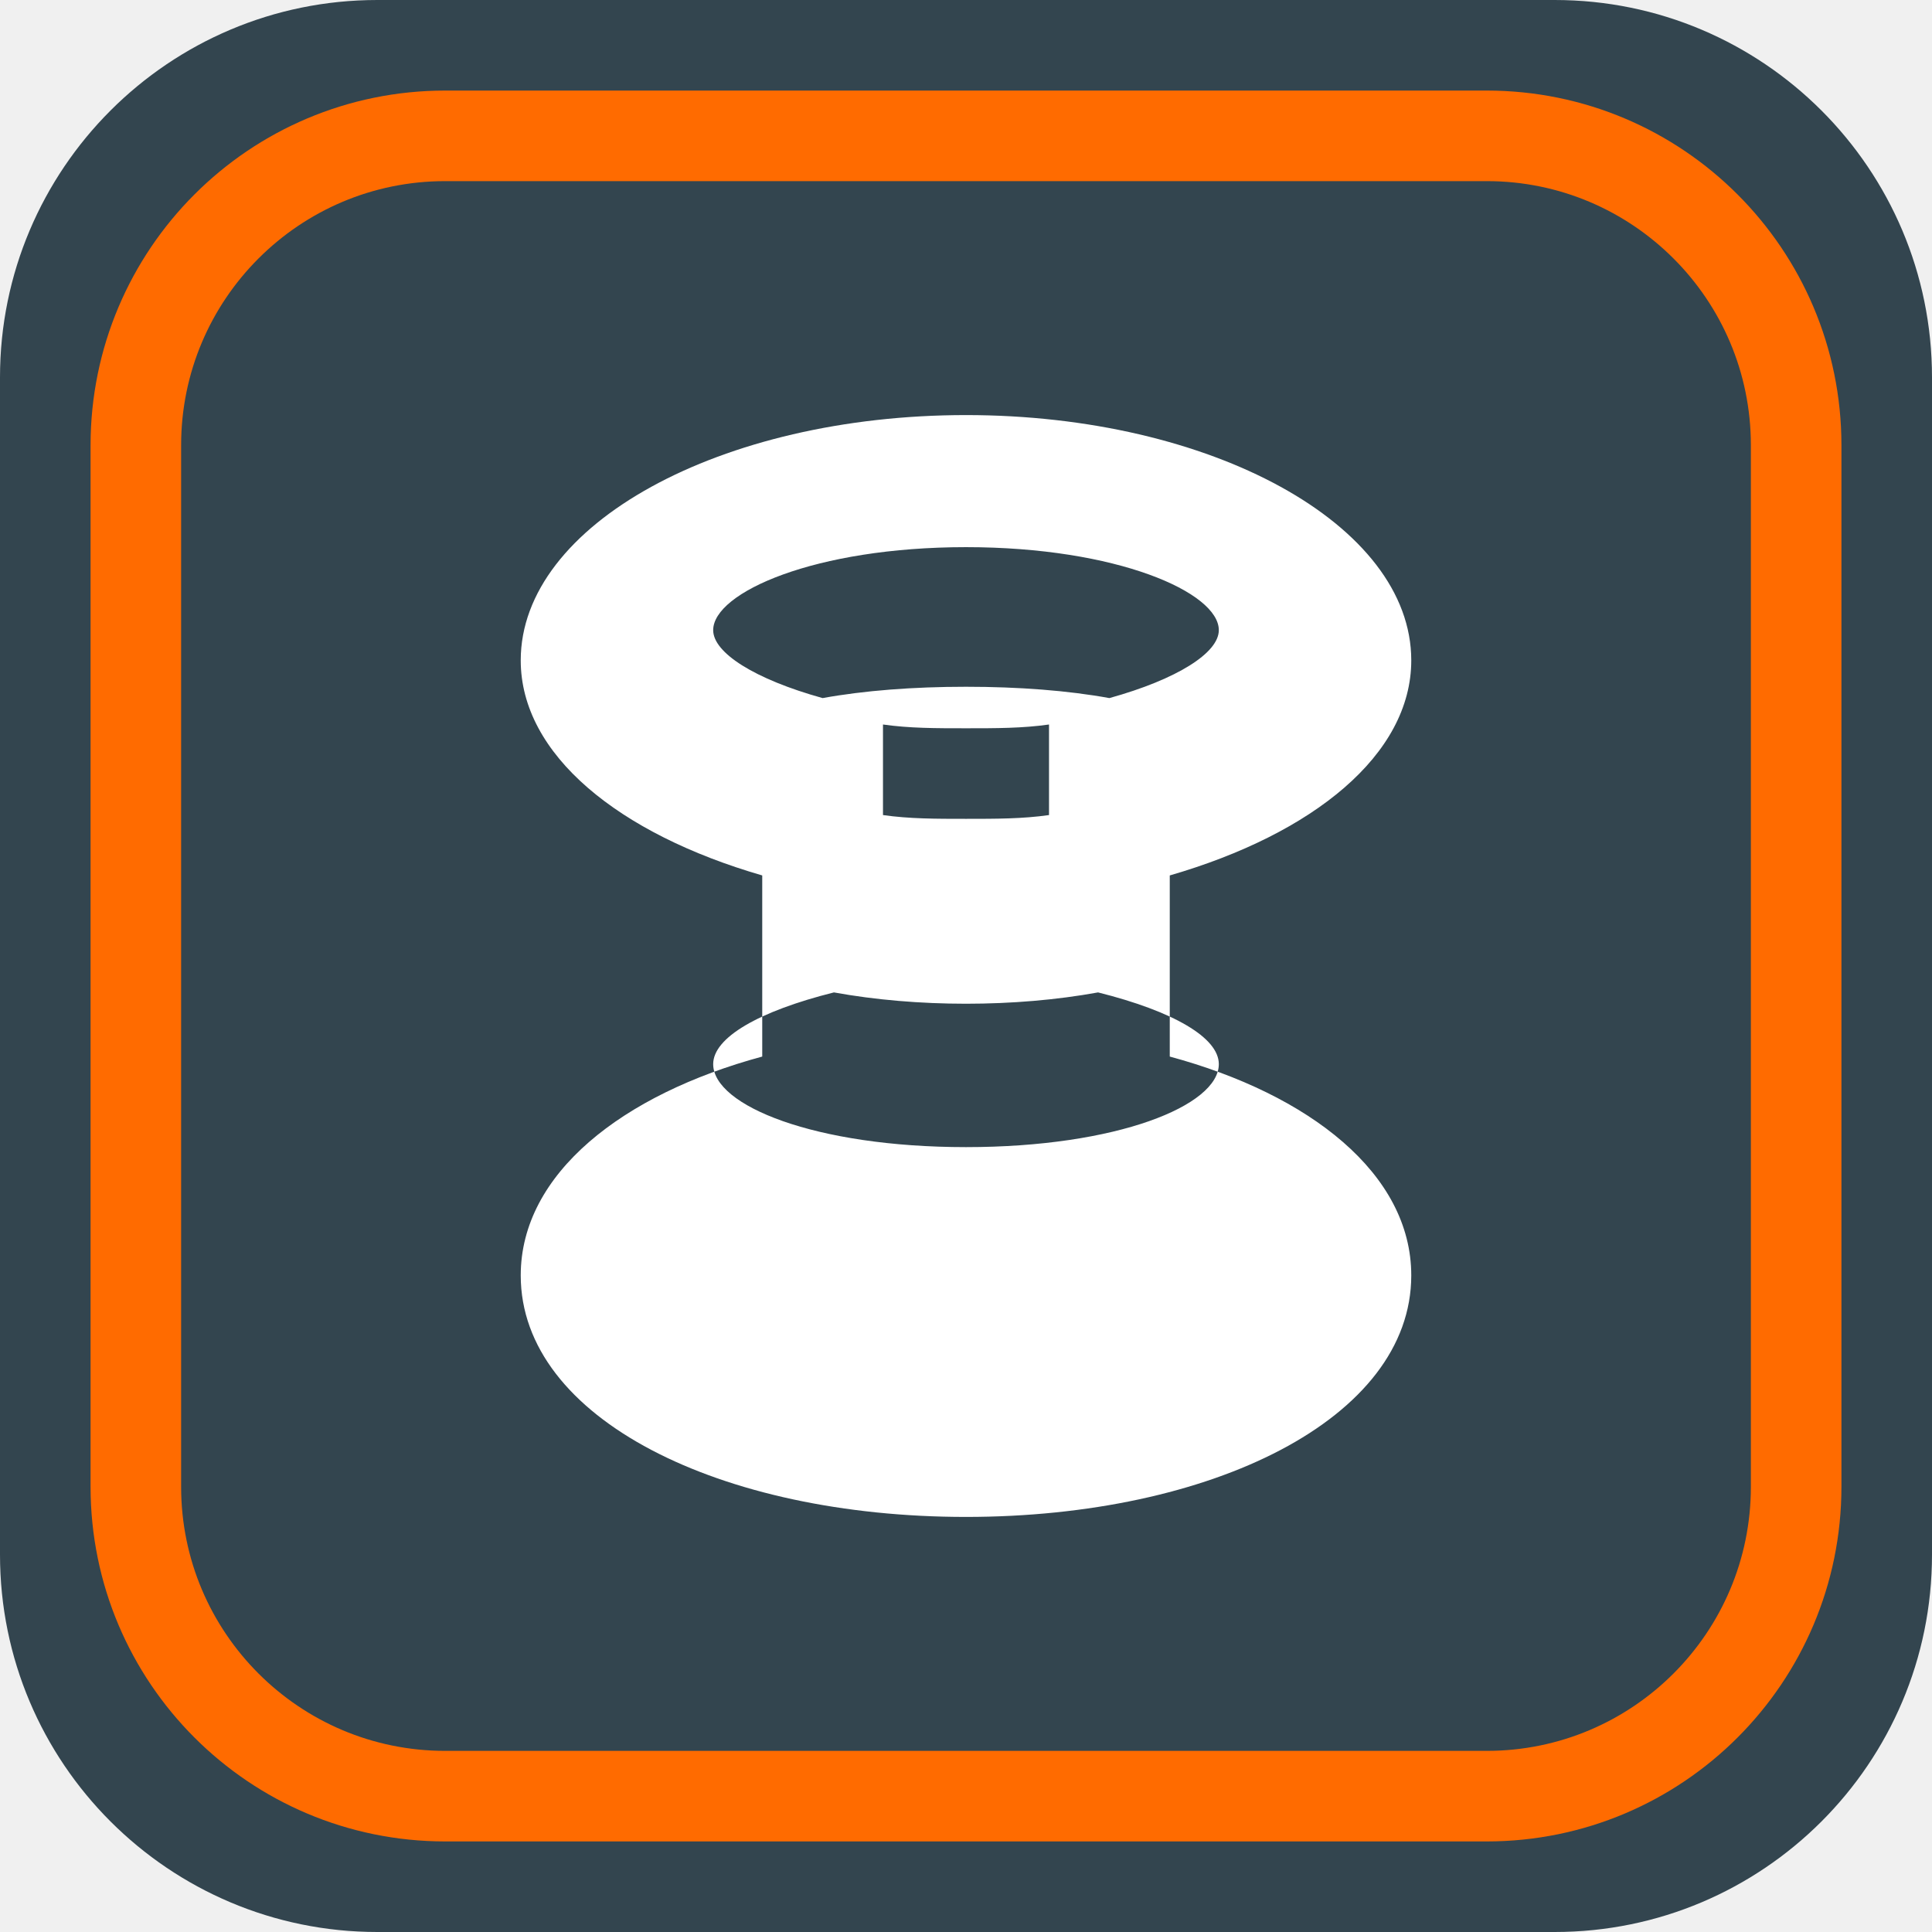
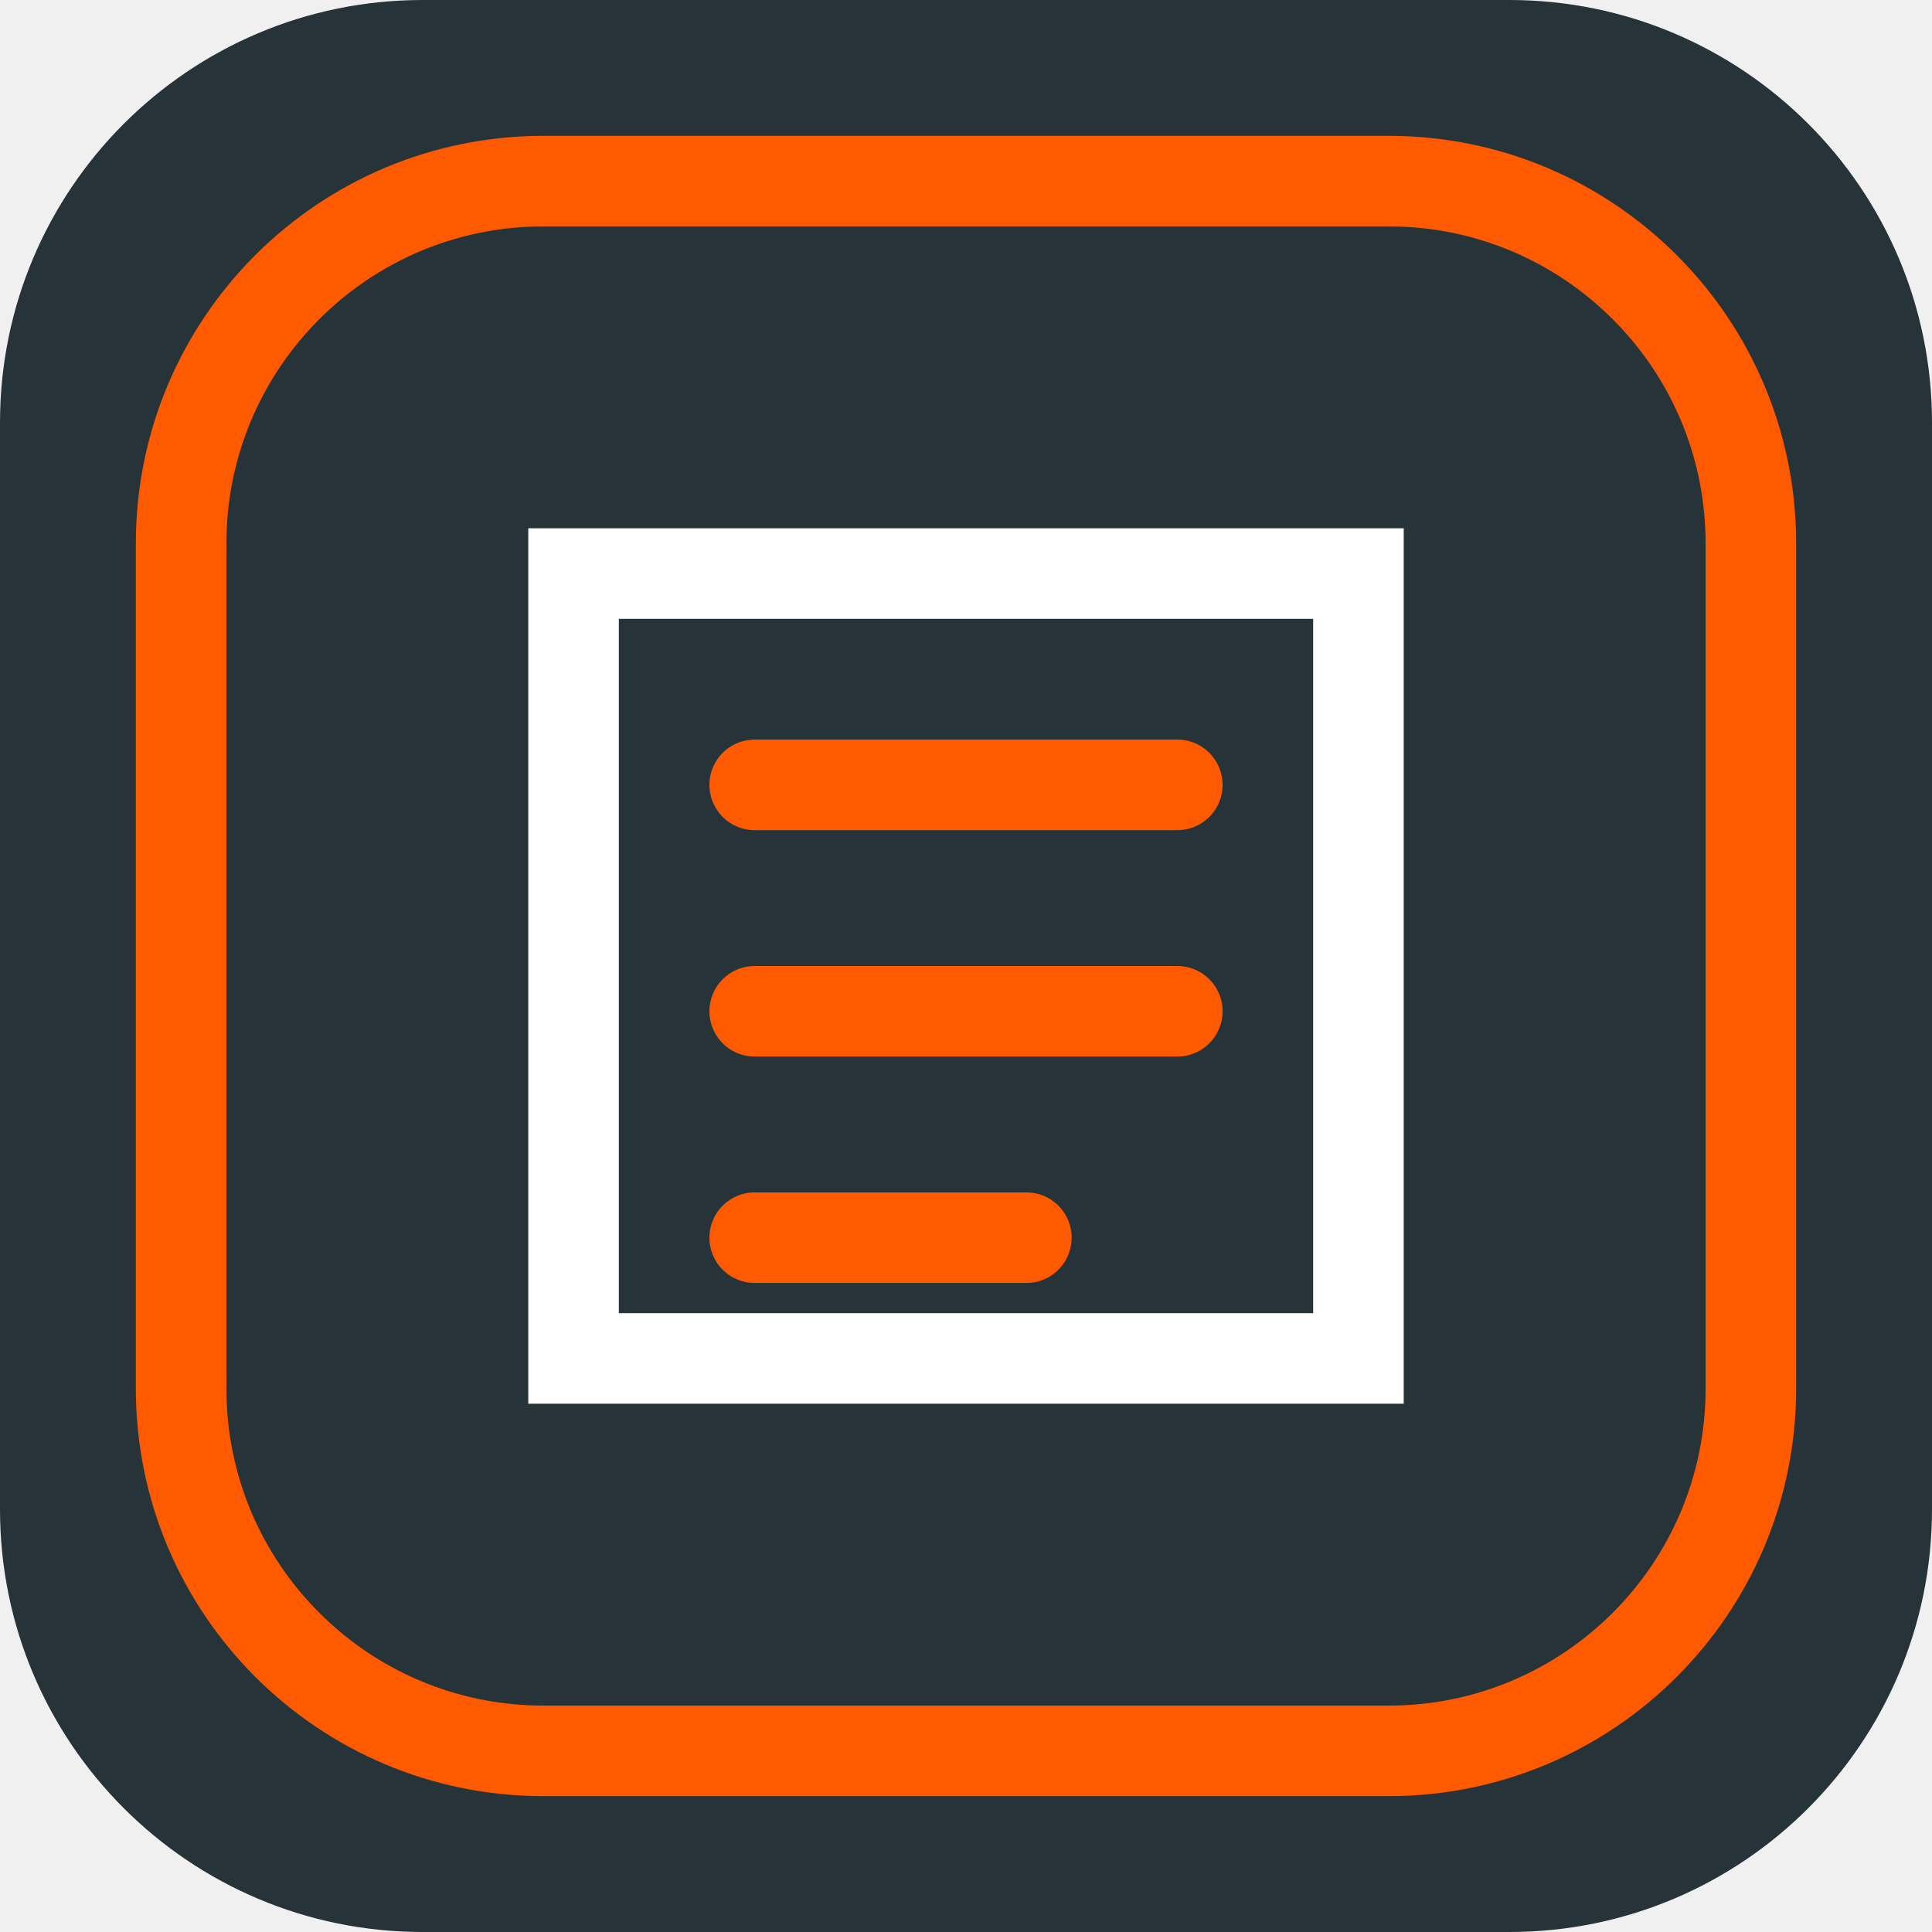
- <svg xmlns="http://www.w3.org/2000/svg" viewBox="0 0 512 512">
-   <rect width="512" height="512" rx="100" fill="#33454f" />
-   <rect x="36" y="36" width="440" height="440" rx="82" fill="none" stroke="#ff6b00" stroke-width="24" />
-   <path fill="#fff" d="M256 110c-65 0-118 29-118 65 0 25 26 46 64 57v48c-37 10-64 31-64 58 0 38 53 64 118 64s118-26 118-64c0-27-27-48-64-58v-48c38-11 64-32 64-57 0-36-53-65-118-65Zm-38 75c-18-5-29-12-29-18 0-10 27-22 67-22s67 12 67 22c0 6-11 13-29 18-11-2-24-3-38-3s-27 1-38 3Zm38 119c-40 0-67-11-67-22 0-7 12-14 32-19 11 2 23 3 35 3s24-1 35-3c20 5 32 12 32 19 0 11-27 22-67 22Zm-22-88v-24c7 1 14 1 22 1s15 0 22-1v24c-7 1-14 1-22 1s-15 0-22-1Z" />
+ <svg xmlns="http://www.w3.org/2000/svg" viewBox="0 0 128 128">
+   <rect width="128" height="128" rx="28" fill="#26343a" />
+   <rect x="12" y="12" width="104" height="104" rx="24" fill="none" stroke="#ff5a00" stroke-width="6" />
+   <path d="M38 38h52v52H38z" fill="none" stroke="#fff" stroke-width="6" />
+   <path d="M50 52h28M50 67h28M50 82h18" fill="none" stroke="#ff5a00" stroke-width="6" stroke-linecap="round" />
</svg>
